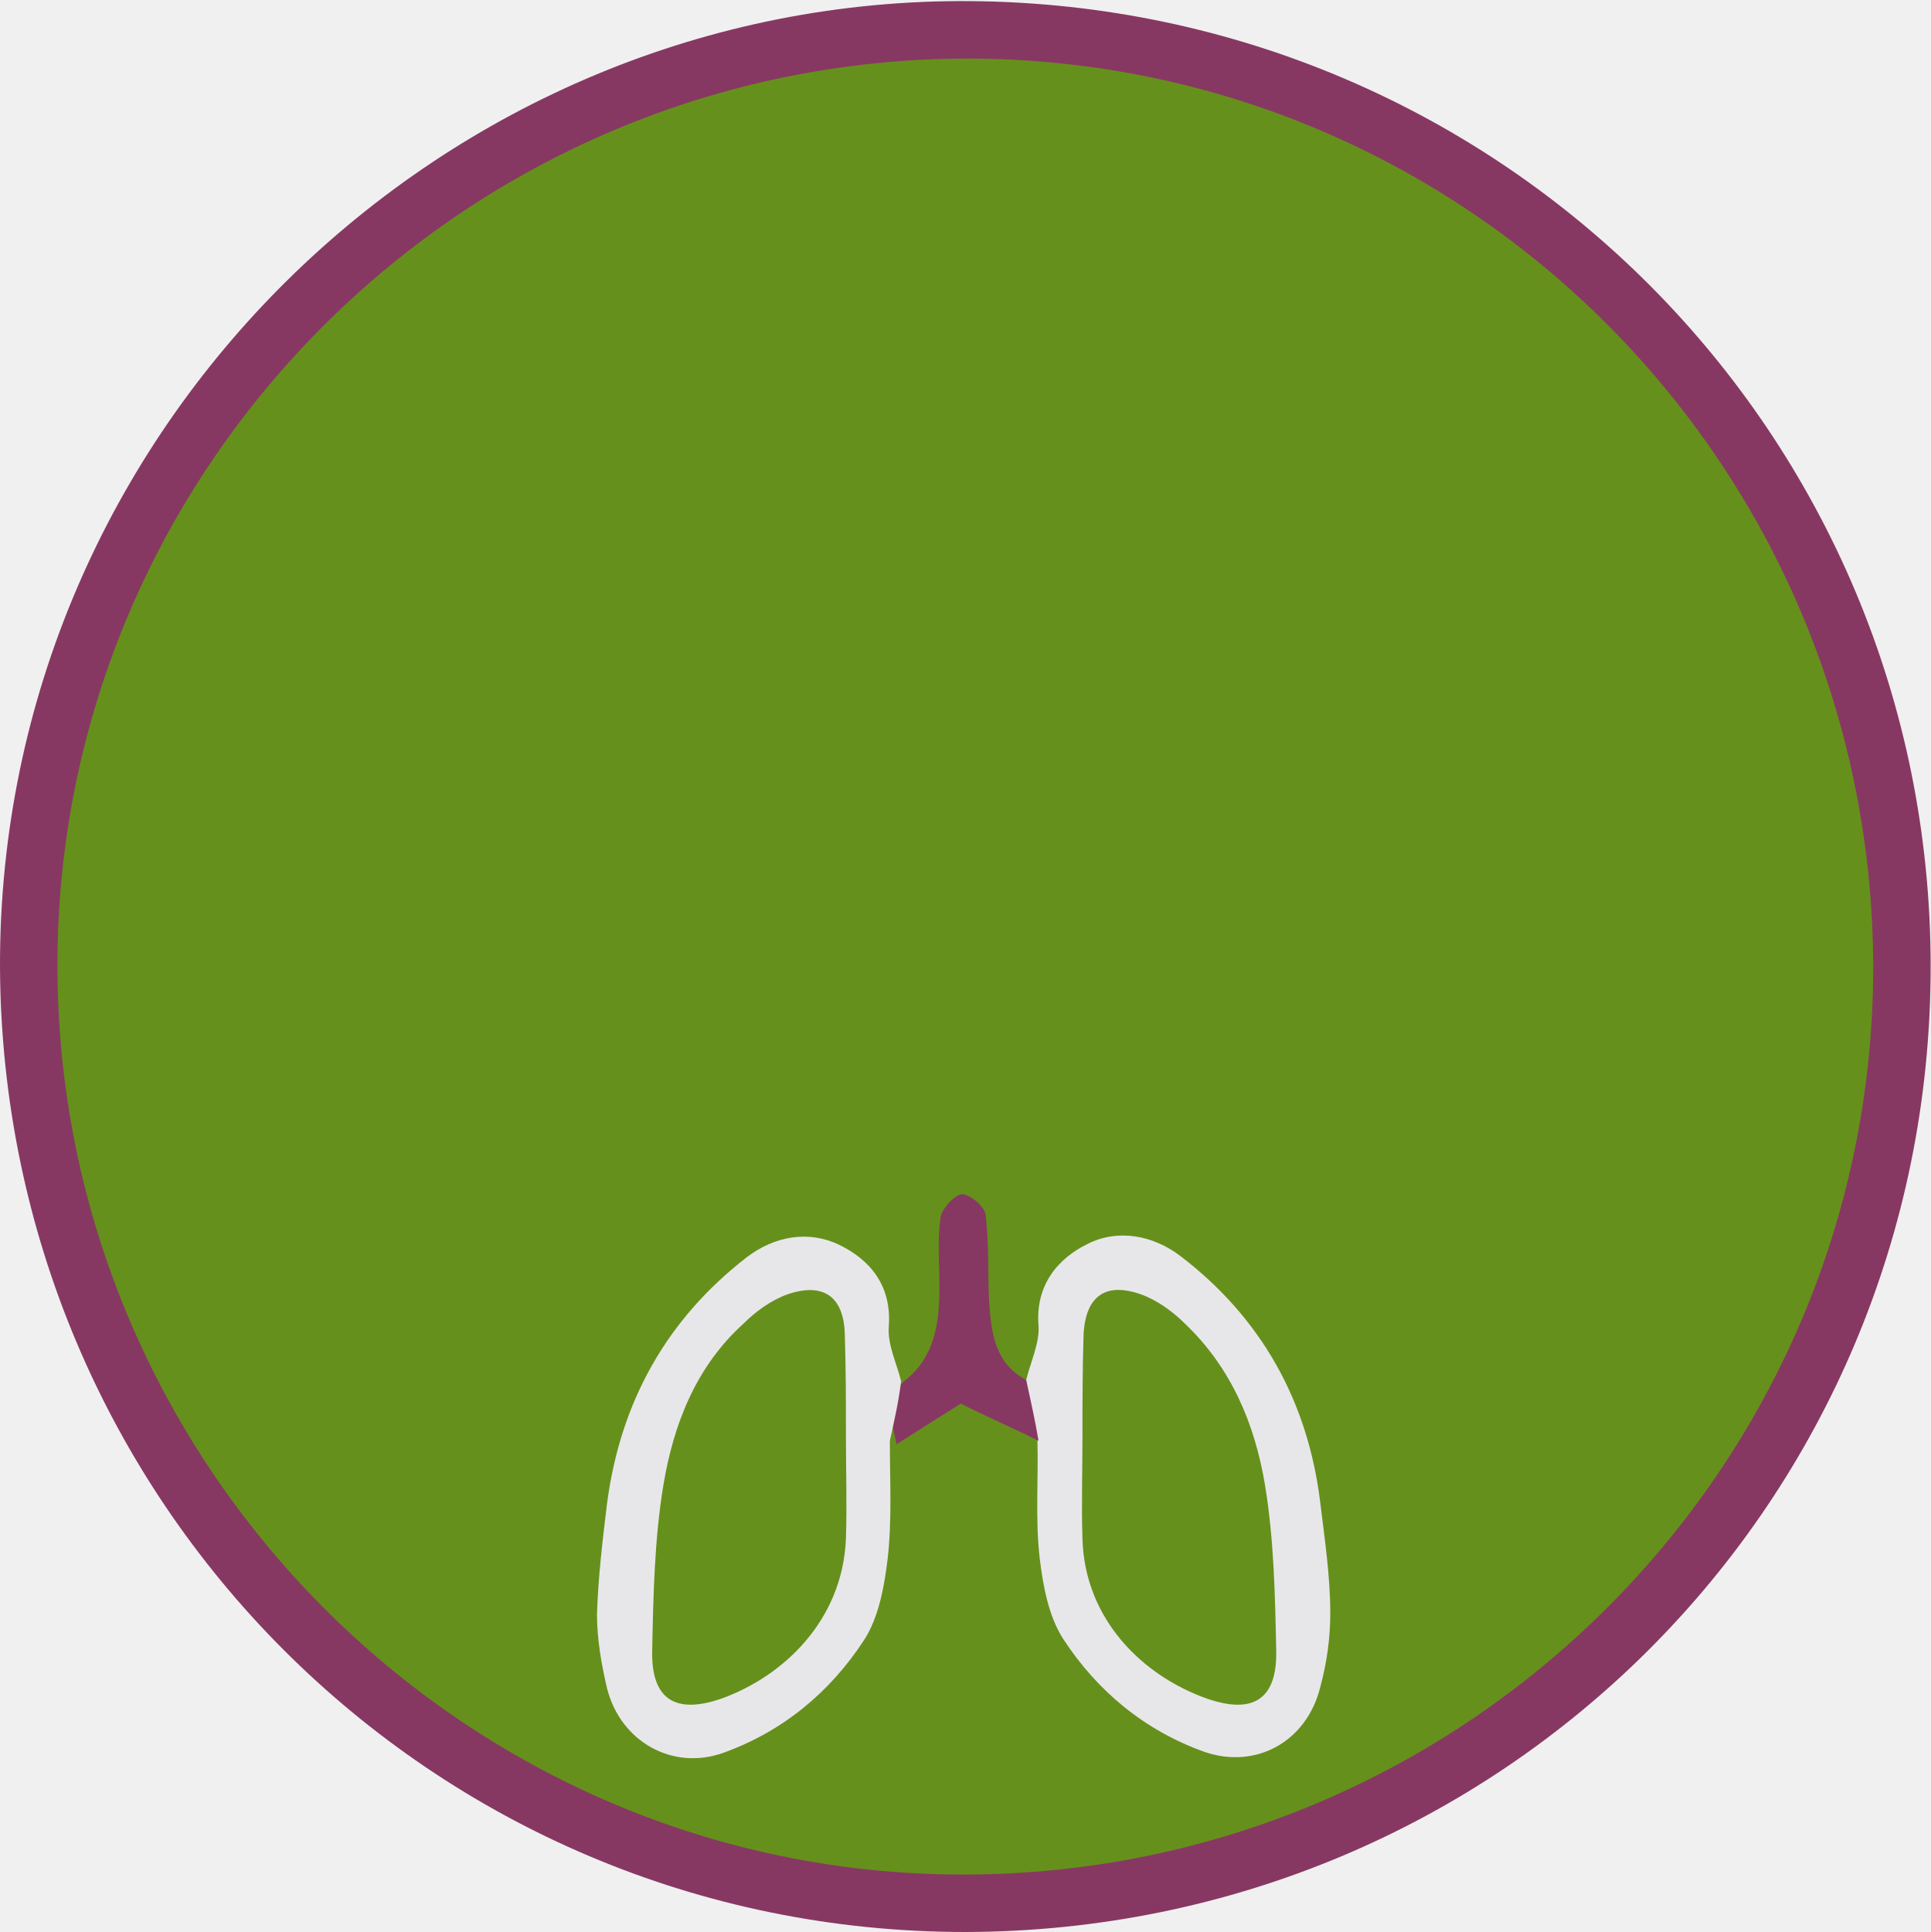
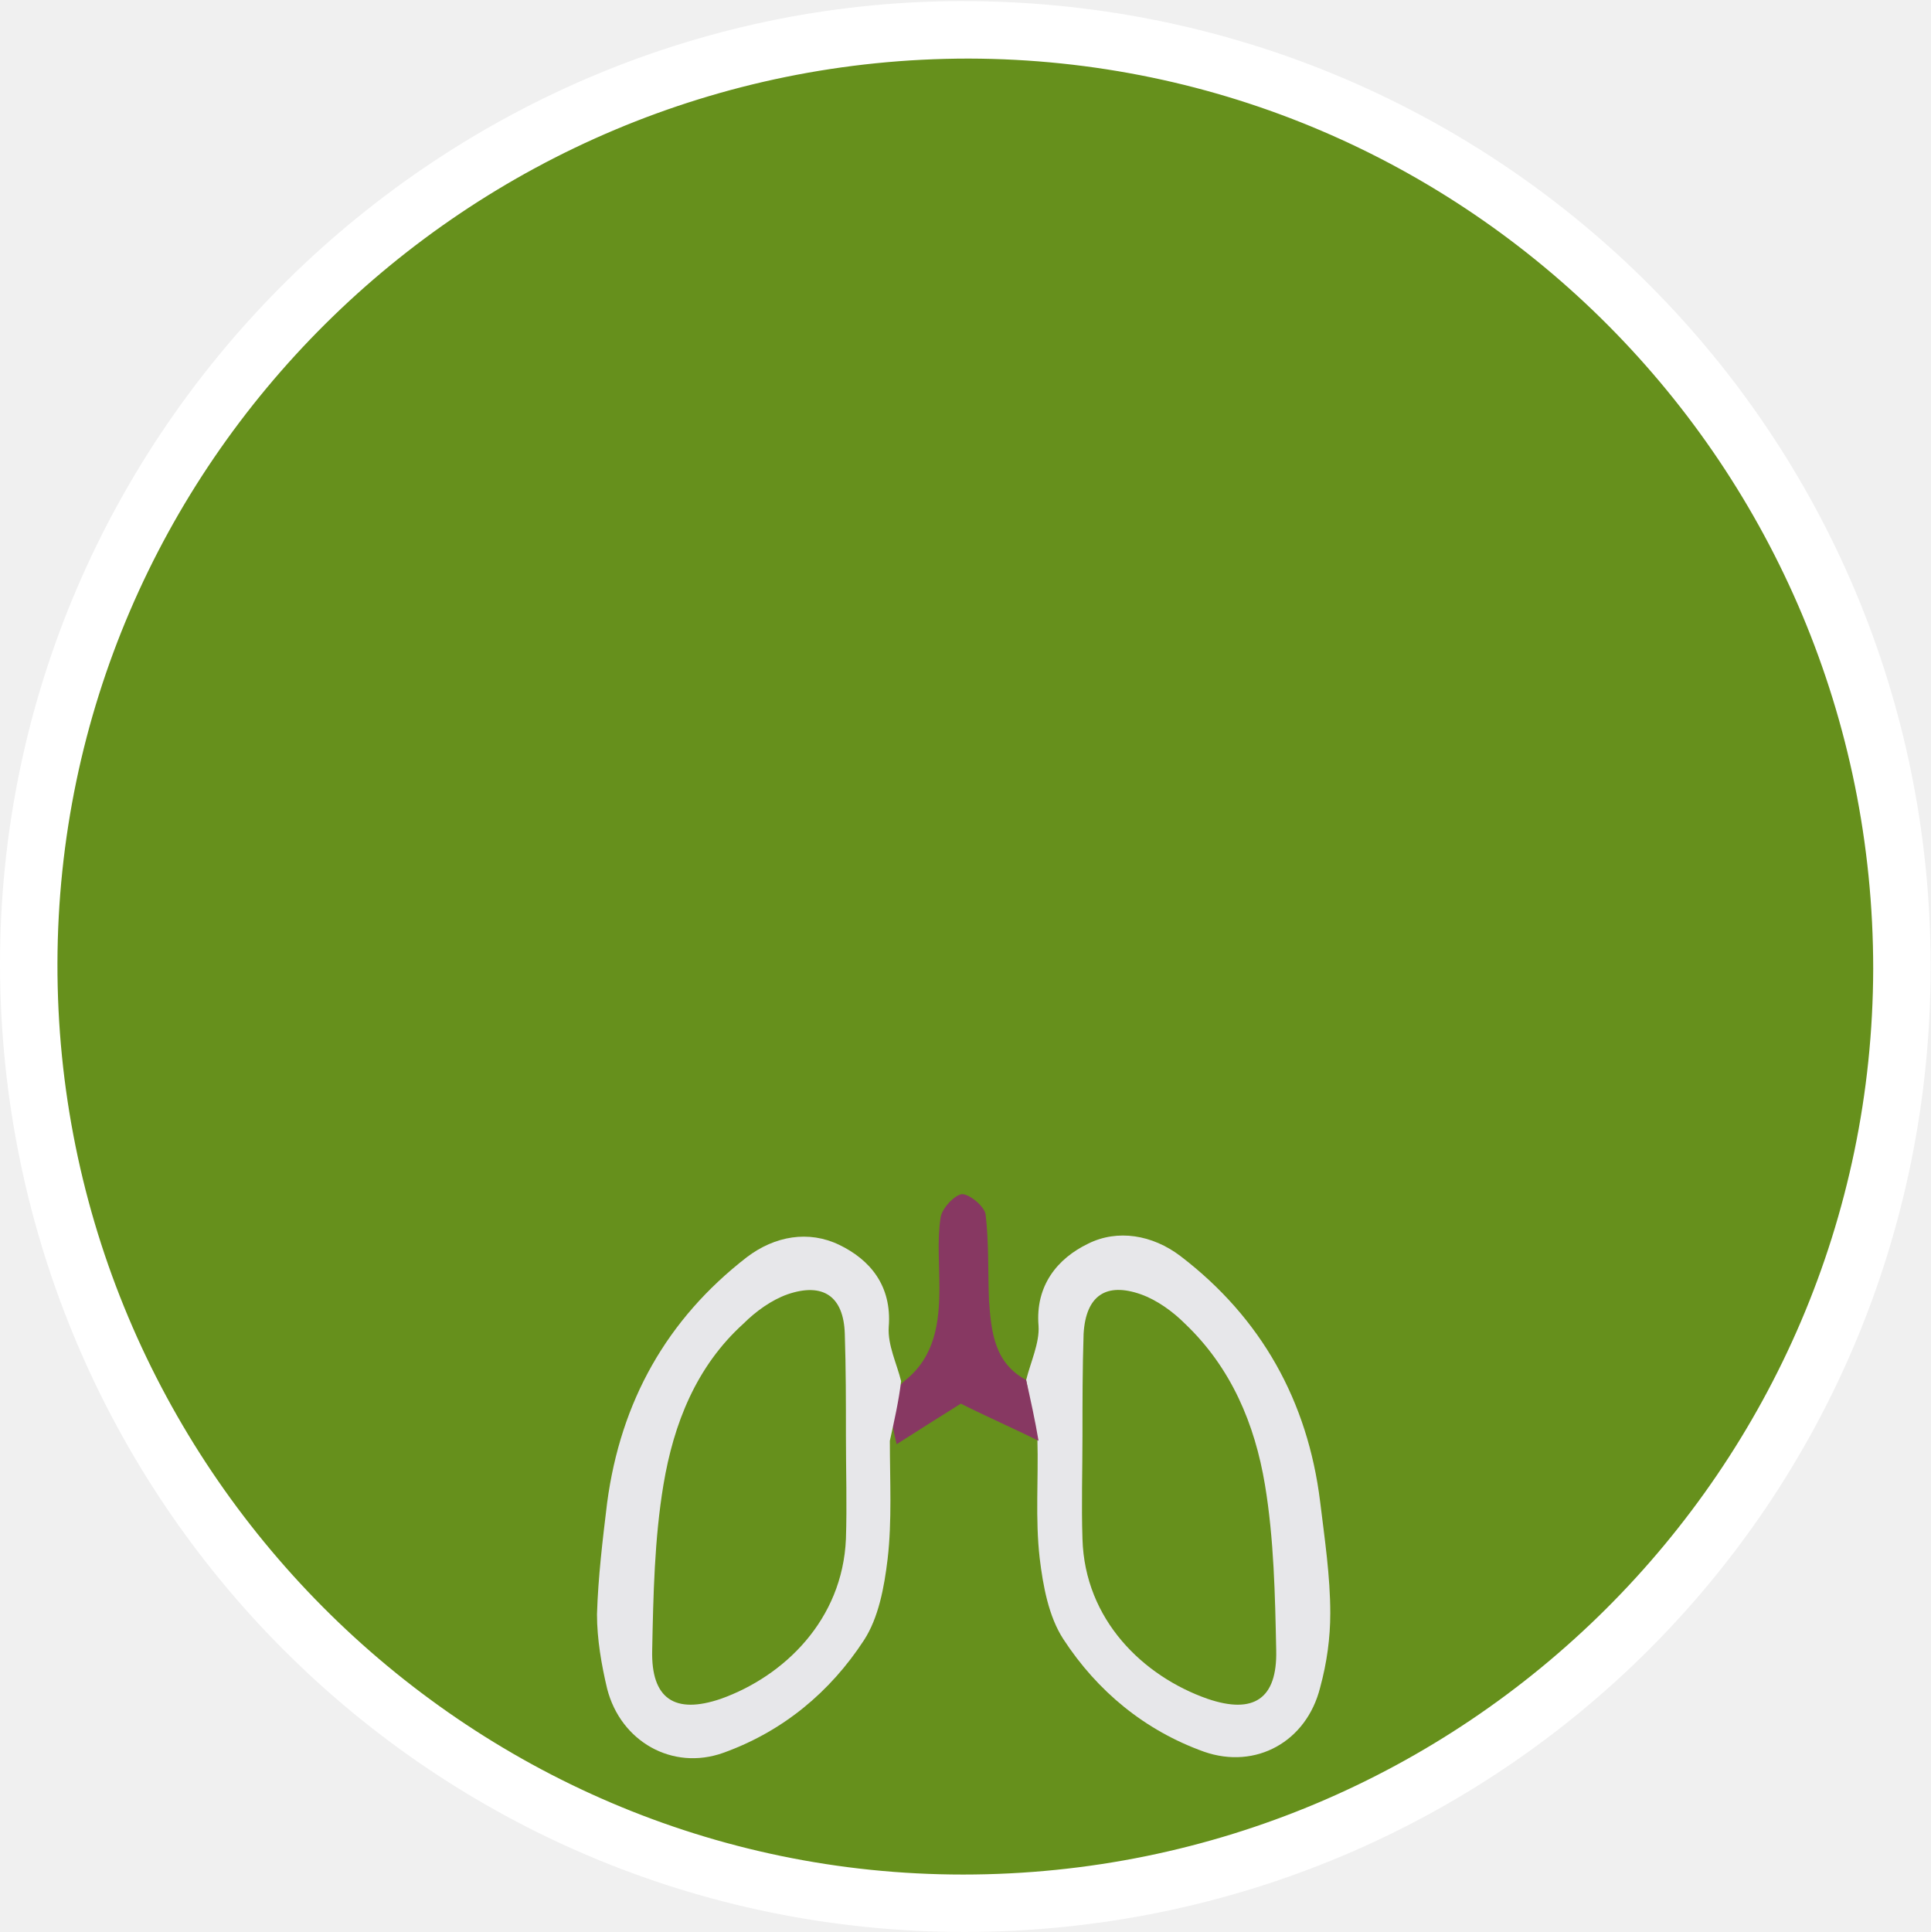
<svg xmlns="http://www.w3.org/2000/svg" version="1.1" x="0px" y="0px" viewBox="0 0 171.4 171.5" enable-background="new 0 0 171.4 171.5" xml:space="preserve">
  <g id="Layer_1">
</g>
  <g id="View_Btns">
    <circle fill="#66901C" stroke="#000000" stroke-miterlimit="10" cx="85.6" cy="87" r="83.7" />
-     <path fill="#873862" d="M171.4,85.8c0,47.5-38.1,85.6-85.7,85.7C38.3,171.5,0.2,133.2,0,85.8C-0.1,38,39.4-0.3,86.2,0.1   C133.4,0.5,171.4,38.5,171.4,85.8z M166.3,86c0-44.6-35.9-80.7-80.3-80.8c-44.5,0-80.8,36-80.9,80.3C5,130,41.2,166.4,85.5,166.4   C130,166.4,166.2,130.4,166.3,86z" />
+     <path fill="#FFFFFF" d="M171.4,85.8c0,47.5-38.1,85.6-85.7,85.7C38.3,171.5,0.2,133.2,0,85.8C-0.1,38,39.4-0.3,86.2,0.1   C133.4,0.5,171.4,38.5,171.4,85.8z M166.3,86c0-44.6-35.9-80.7-80.3-80.8c-44.5,0-80.8,36-80.9,80.3C5,130,41.2,166.4,85.5,166.4   C130,166.4,166.2,130.4,166.3,86z" />
    <path fill="#E7E7EA" d="M91.1,122.5c0.4-1.6,1.2-3.3,1.1-4.8c-0.3-3.6,1.7-6,4.4-7.3c2.6-1.3,5.7-0.8,8.2,1.1   c7.2,5.5,11.3,12.9,12.4,21.8c0.4,3.3,0.9,6.6,0.9,9.9c0,2.2-0.3,4.4-0.9,6.6c-1.2,4.8-5.7,7.3-10.3,5.7c-5.3-1.9-9.5-5.4-12.5-10   c-1.3-2-1.8-4.7-2.1-7.2c-0.4-3.5-0.1-7-0.2-10.5C91.8,126.1,91.4,124.3,91.1,122.5z M96.1,127.5c0,3-0.1,6.1,0,9.1   c0.2,7.2,5.4,12.2,11.1,14.2c4.1,1.4,6.2,0,6.1-4.3c-0.1-4.9-0.2-9.9-1-14.7c-0.9-5.4-3-10.4-7.1-14.3c-1.1-1.1-2.5-2.1-3.9-2.6   c-3.1-1.1-4.9,0.1-5.1,3.5C96.1,121.5,96.1,124.5,96.1,127.5z" />
    <path fill="#873862" d="M91.1,122.5c0.4,1.8,0.8,3.6,1.1,5.4c-2.2-1.1-4.5-2.1-6.9-3.3c-1.6,1-3.5,2.2-5.7,3.6   c-0.6-2.5-0.9-4.3,0.8-5.7c2.6-2.1,3-5.1,3-8.2c0-2.1-0.2-4.2,0.1-6.2c0.1-0.8,1.2-2,1.9-2.1c0.7,0,2,1.1,2.1,1.8   c0.3,2.5,0.2,5.1,0.3,7.6C88,118.3,88.3,121,91.1,122.5z" />
    <path fill="#E7E7EA" d="M79,127.9c0,3.5,0.2,7.1-0.2,10.5c-0.3,2.5-0.8,5.2-2.1,7.2c-3,4.6-7.2,8.1-12.5,10   c-4.5,1.6-9.1-1-10.3-5.7c-0.5-2.1-0.9-4.4-0.9-6.6c0.1-3.3,0.5-6.6,0.9-9.9c1.2-9,5.3-16.3,12.4-21.8c2.5-1.9,5.5-2.4,8.2-1.1   c2.7,1.3,4.7,3.6,4.4,7.3c-0.1,1.6,0.7,3.2,1.1,4.8C79.8,124.3,79.4,126.1,79,127.9z M75,118.4c-0.1-3.3-1.9-4.6-5.1-3.5   c-1.4,0.5-2.8,1.5-3.9,2.6c-4.2,3.8-6.2,8.9-7.1,14.3c-0.8,4.8-0.9,9.8-1,14.7c-0.1,4.3,2,5.7,6.1,4.3c5.6-2,10.8-7,11.1-14.2   c0.1-3,0-6.1,0-9.1C75.1,124.5,75.1,121.5,75,118.4z" />
  </g>
  <g id="Get_Started_Btn" display="none">
</g>
  <g id="Layer_4" display="none">
</g>
  <g id="Nav_Content" display="none">
</g>
  <g id="Start_Again_Btn" display="none">
</g>
  <g id="Funding_Logos" display="none">
</g>
  <g id="Action_Btn" display="none">
</g>
  <g id="Reset_View" display="none">
</g>
  <g id="Age_Area">
</g>
</svg>
